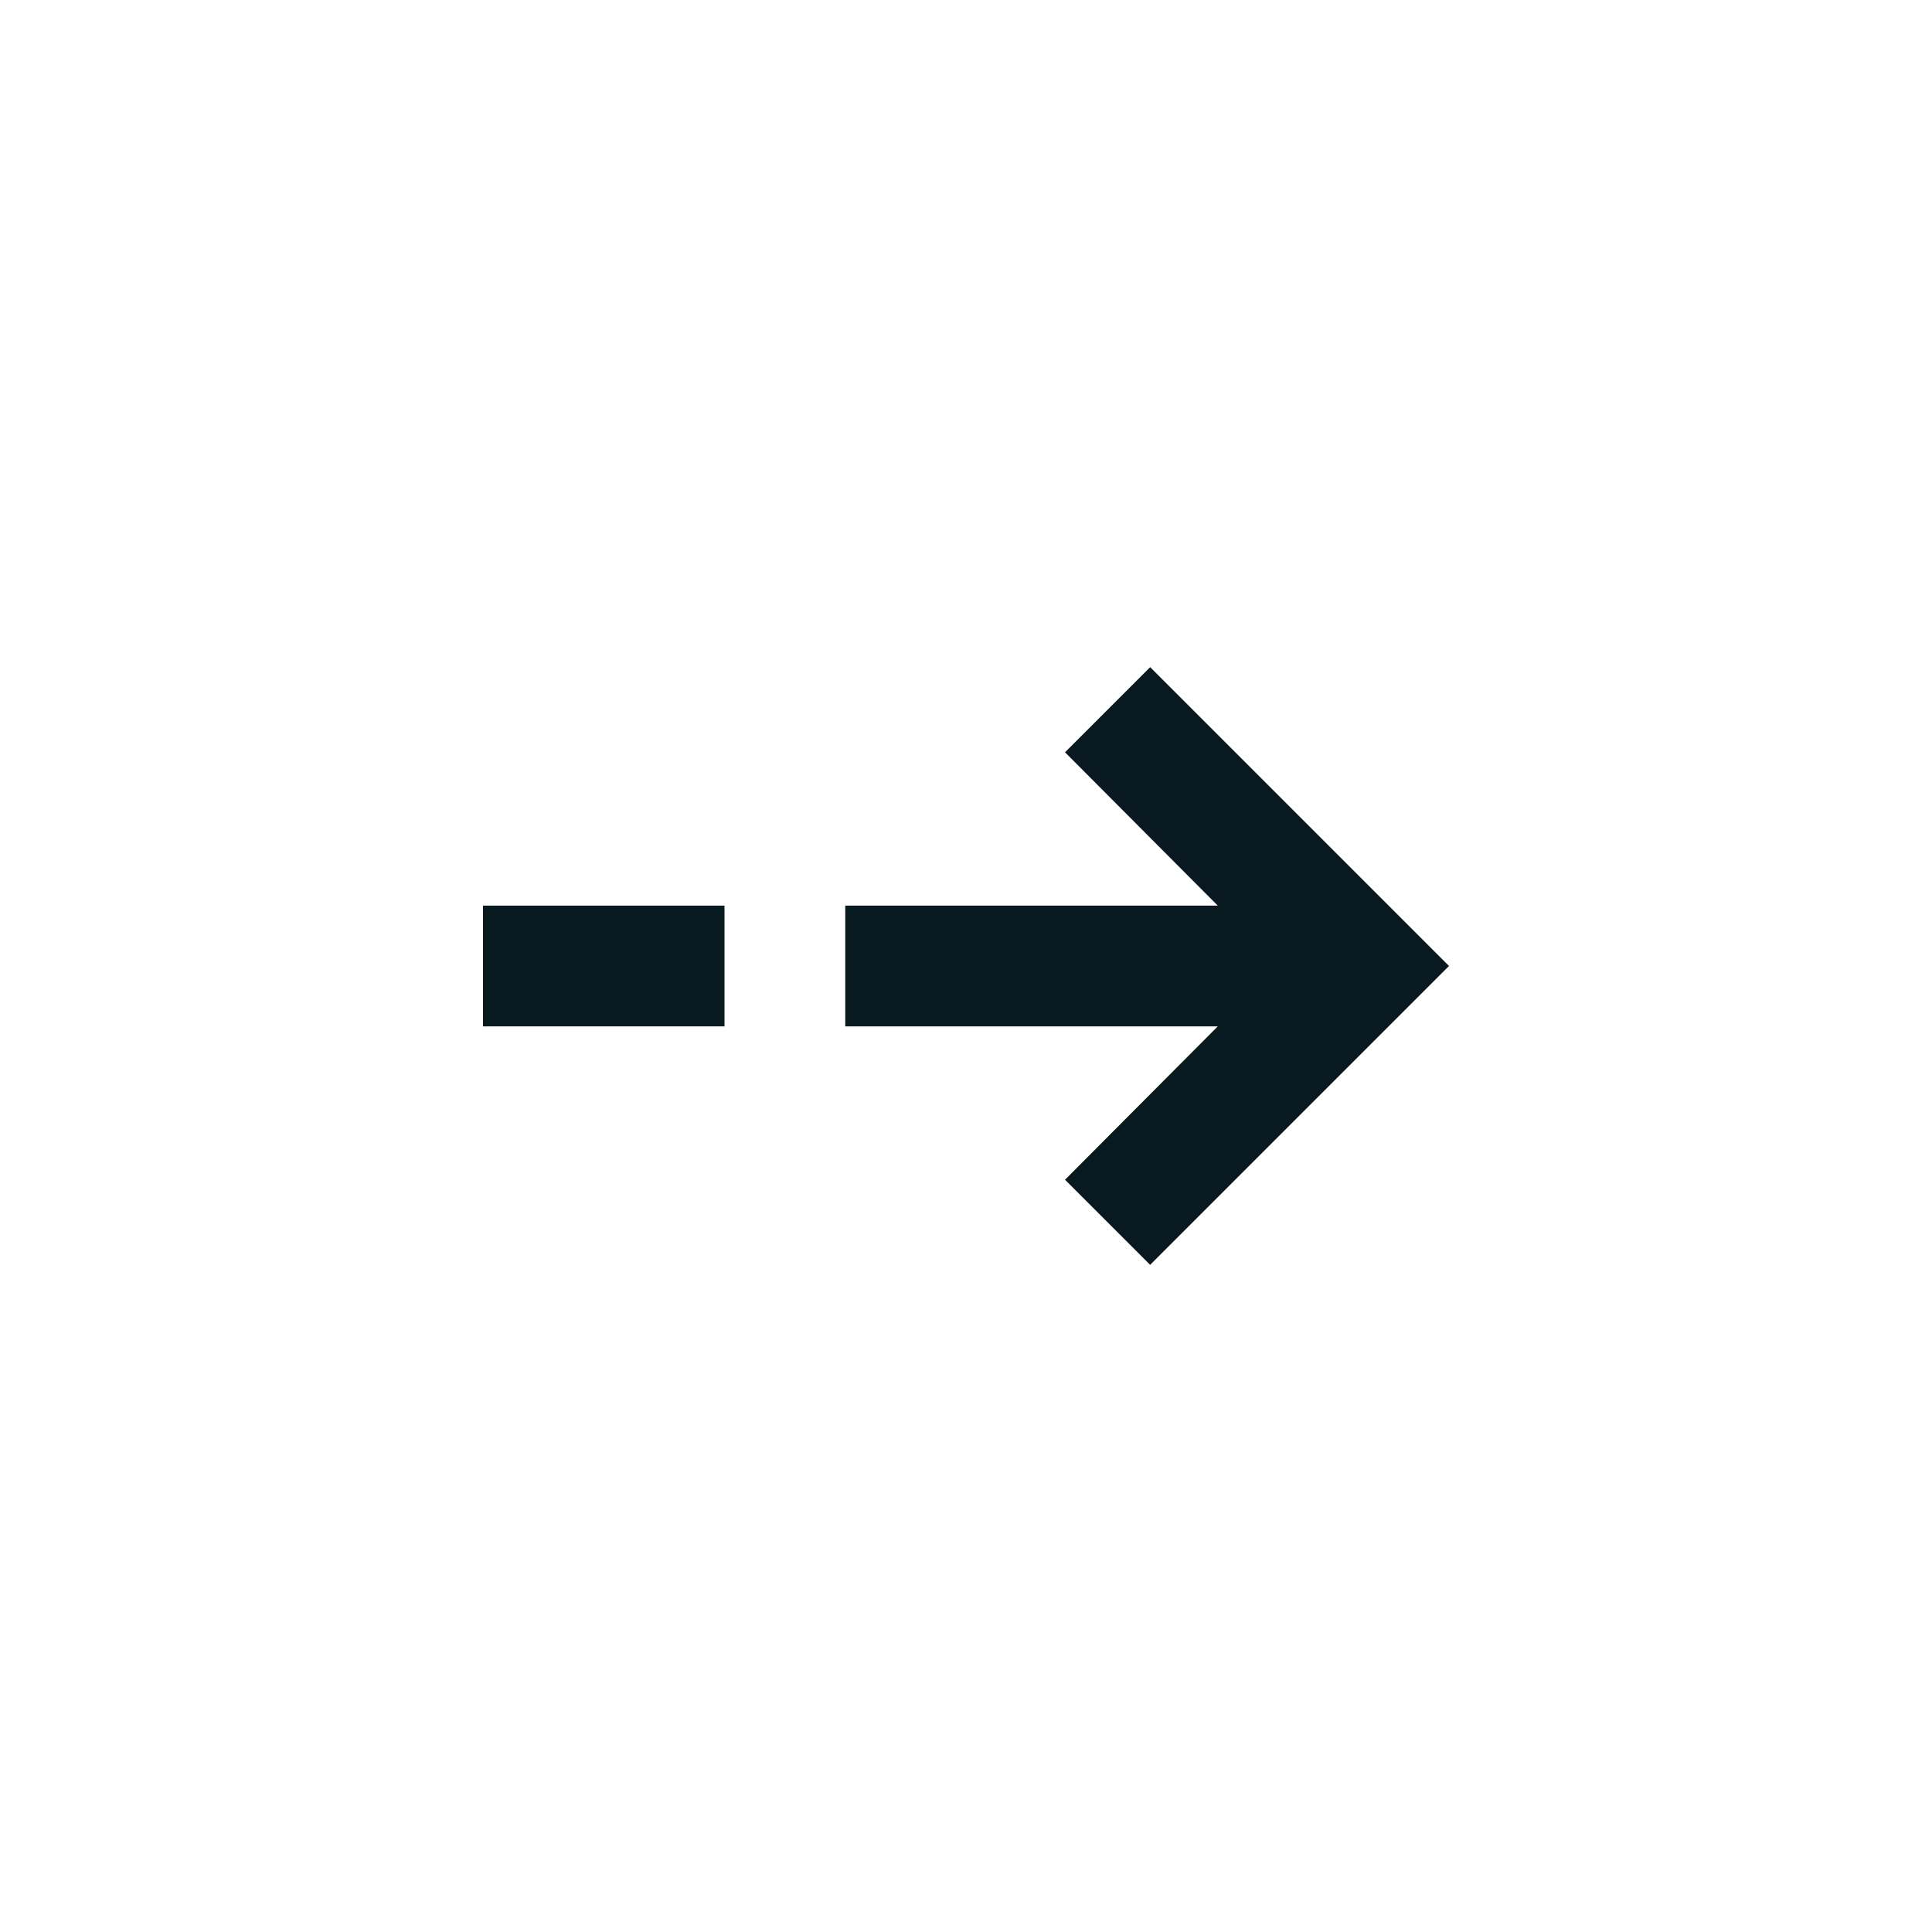
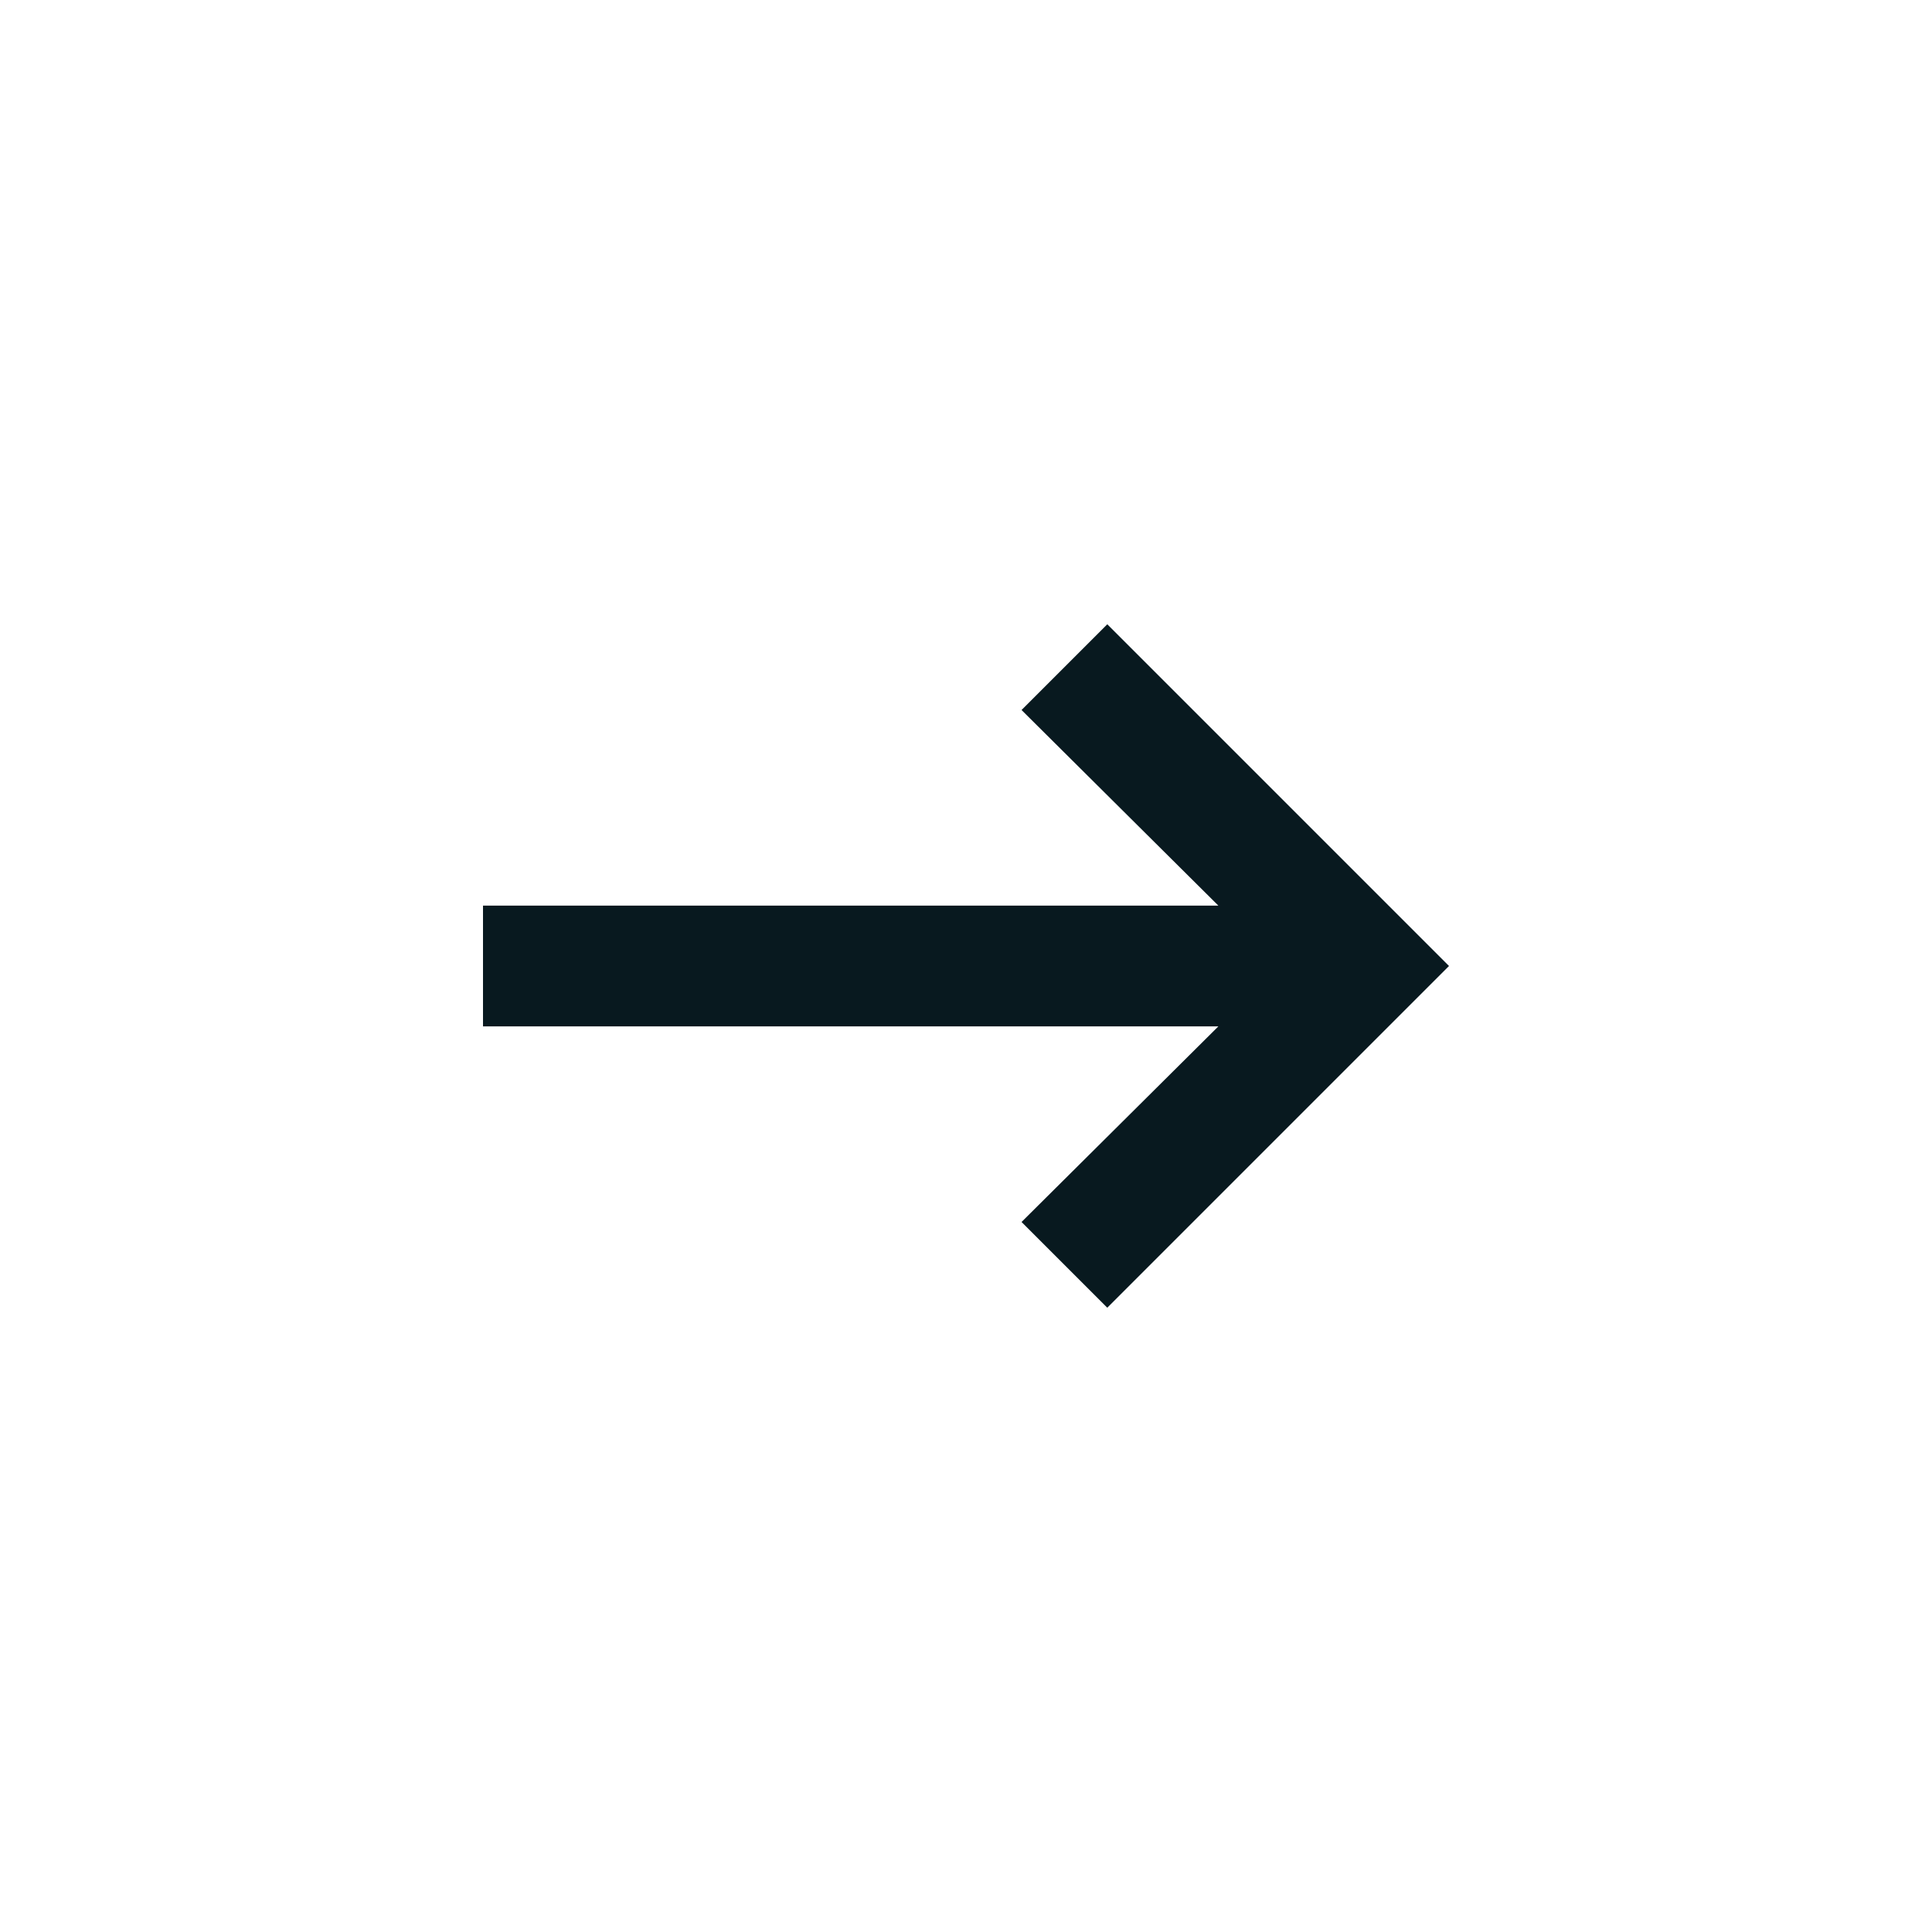
- <svg xmlns="http://www.w3.org/2000/svg" id="Motiv_Power_Grey" viewBox="0 0 32 32">
+ <svg xmlns="http://www.w3.org/2000/svg" id="Icons_Power_Gray" viewBox="0 0 16 16">
  <defs>
-     <style>
-       .cls-1 {
-         fill: #08191f;
-         stroke-width: 0px;
-       }
-     </style>
+     <style>.cls-1{fill:#08191f;}</style>
  </defs>
-   <rect class="cls-1" x="8" y="15" width="4" height="2" />
-   <polygon class="cls-1" points="19.05 11.05 17.64 12.46 20.17 15 14 15 14 17 20.17 17 17.64 19.54 19.05 20.95 24 16 19.05 11.05" />
+   <polygon class="cls-1" points="9.17 5.17 8.46 5.88 10.09 7.5 4 7.5 4 8.5 10.09 8.5 8.46 10.12 9.17 10.83 12 8 9.17 5.17" />
</svg>
